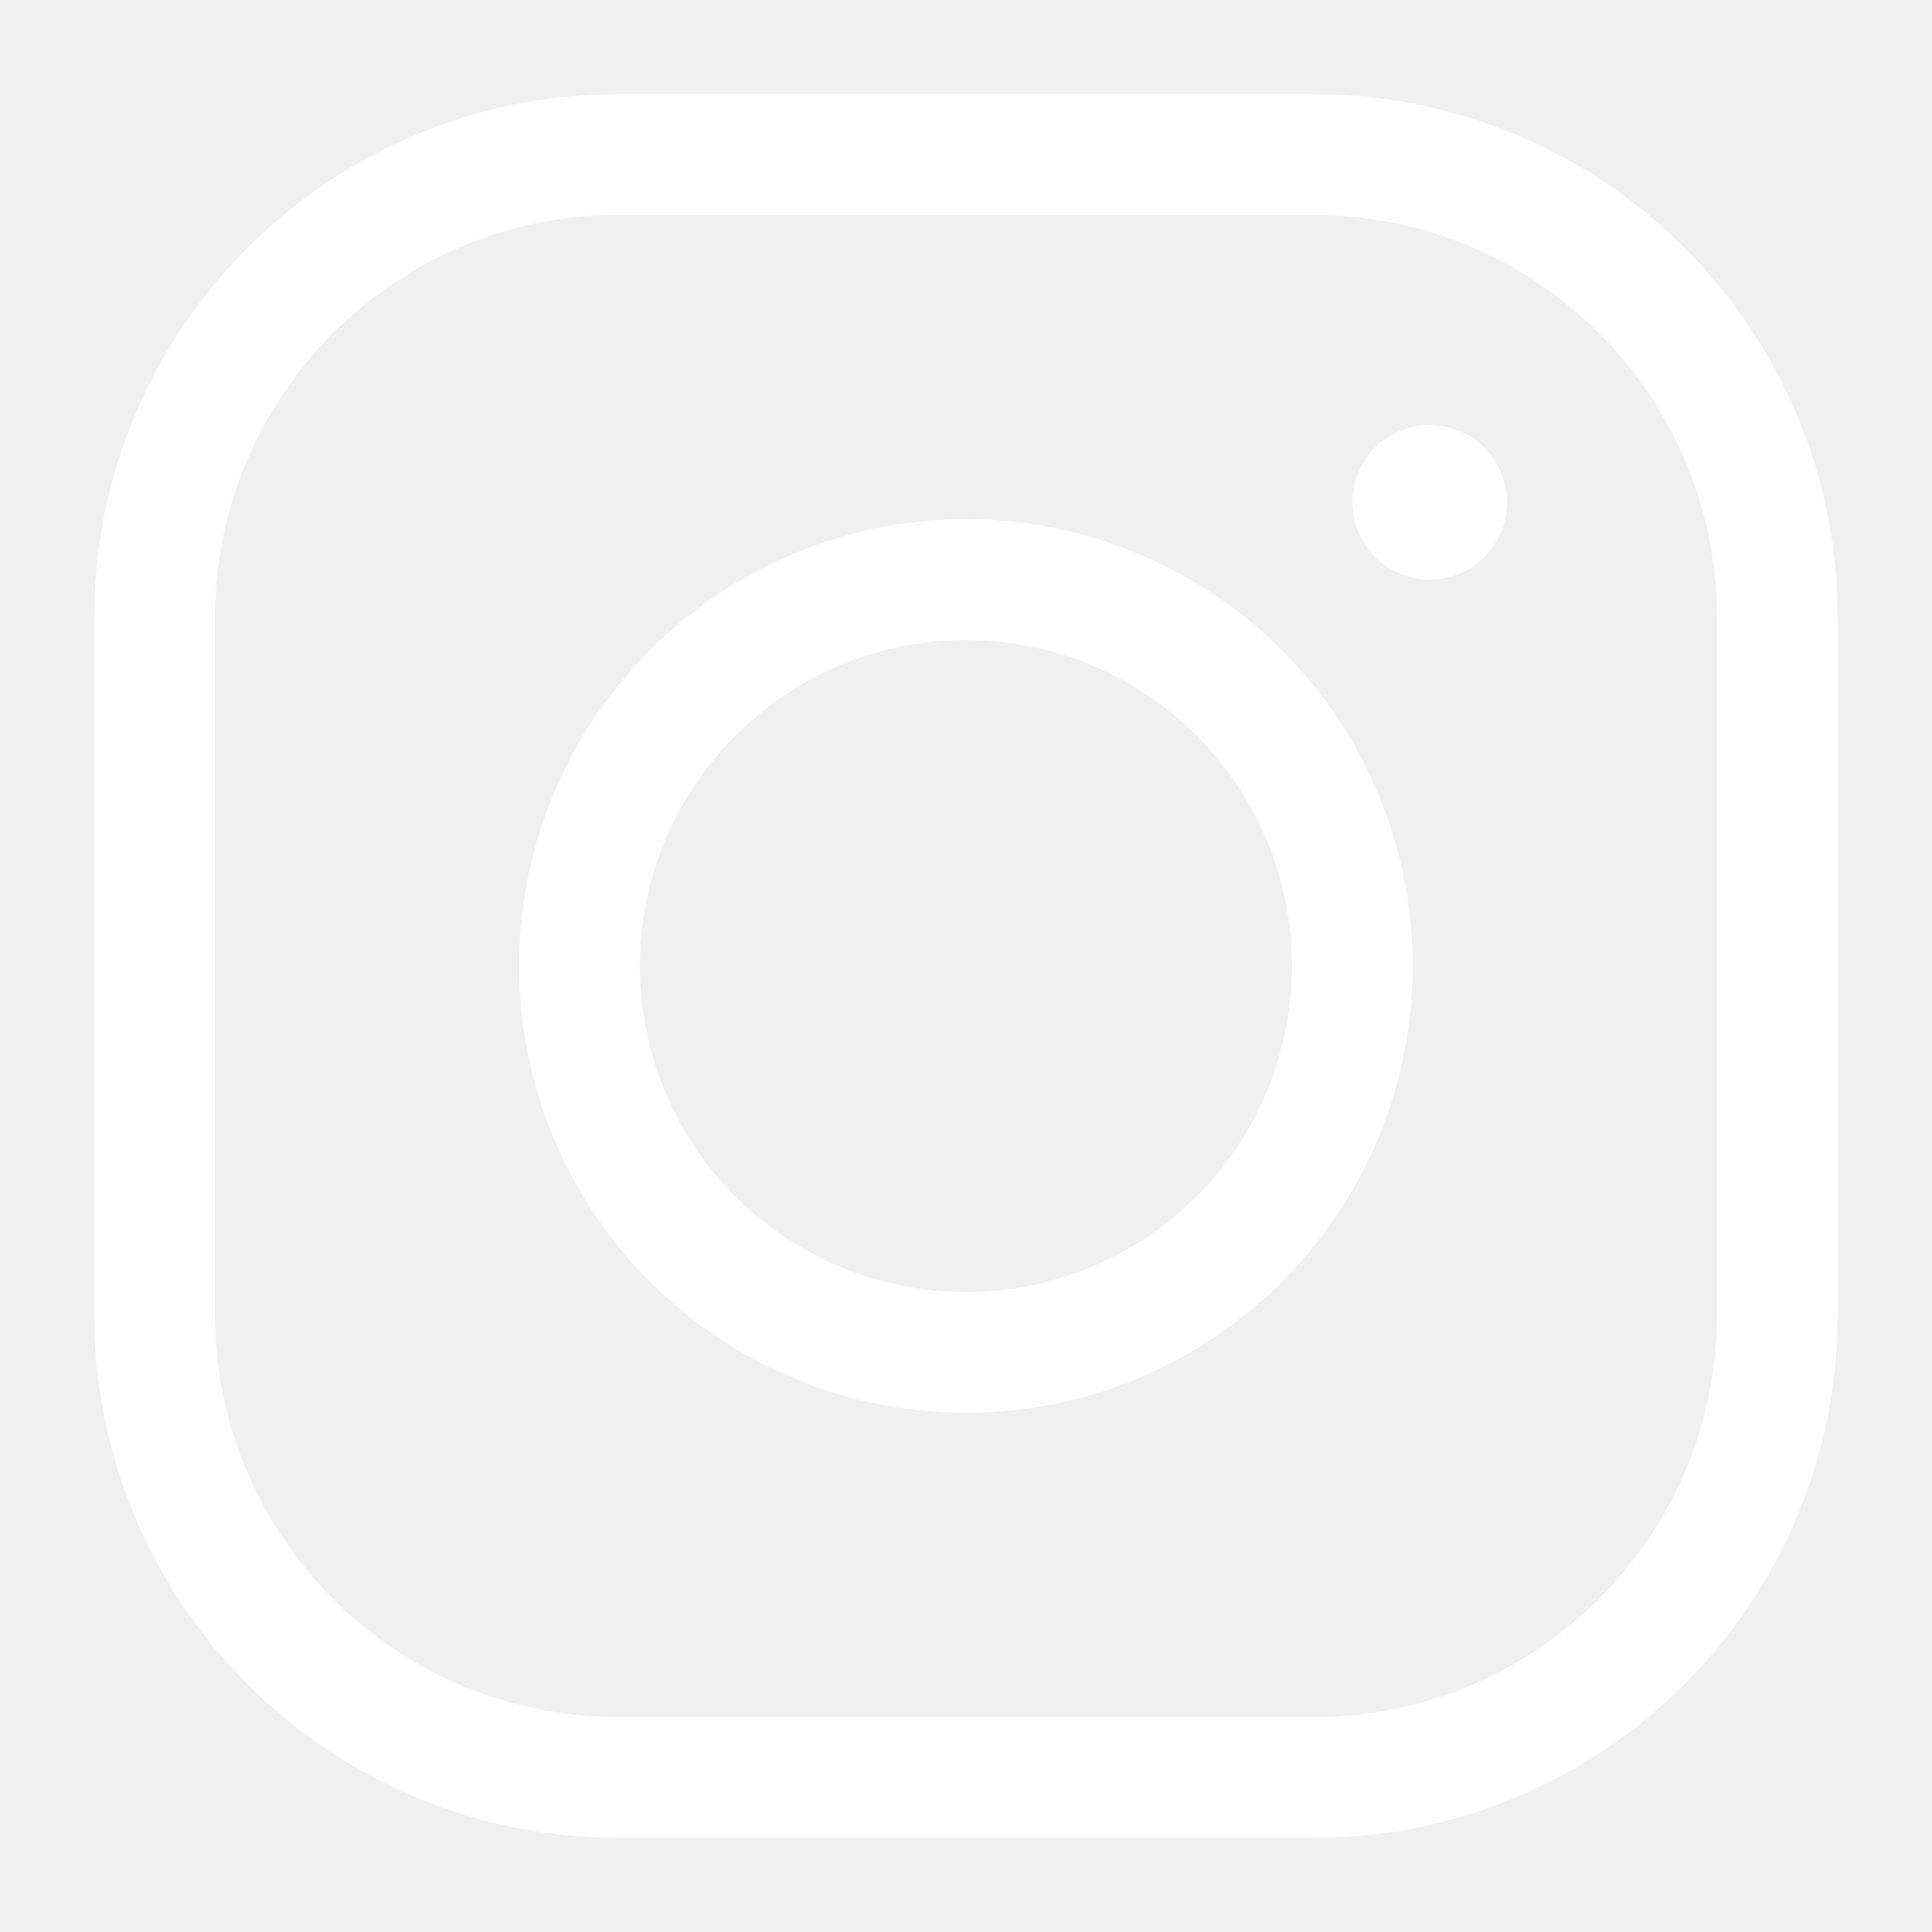
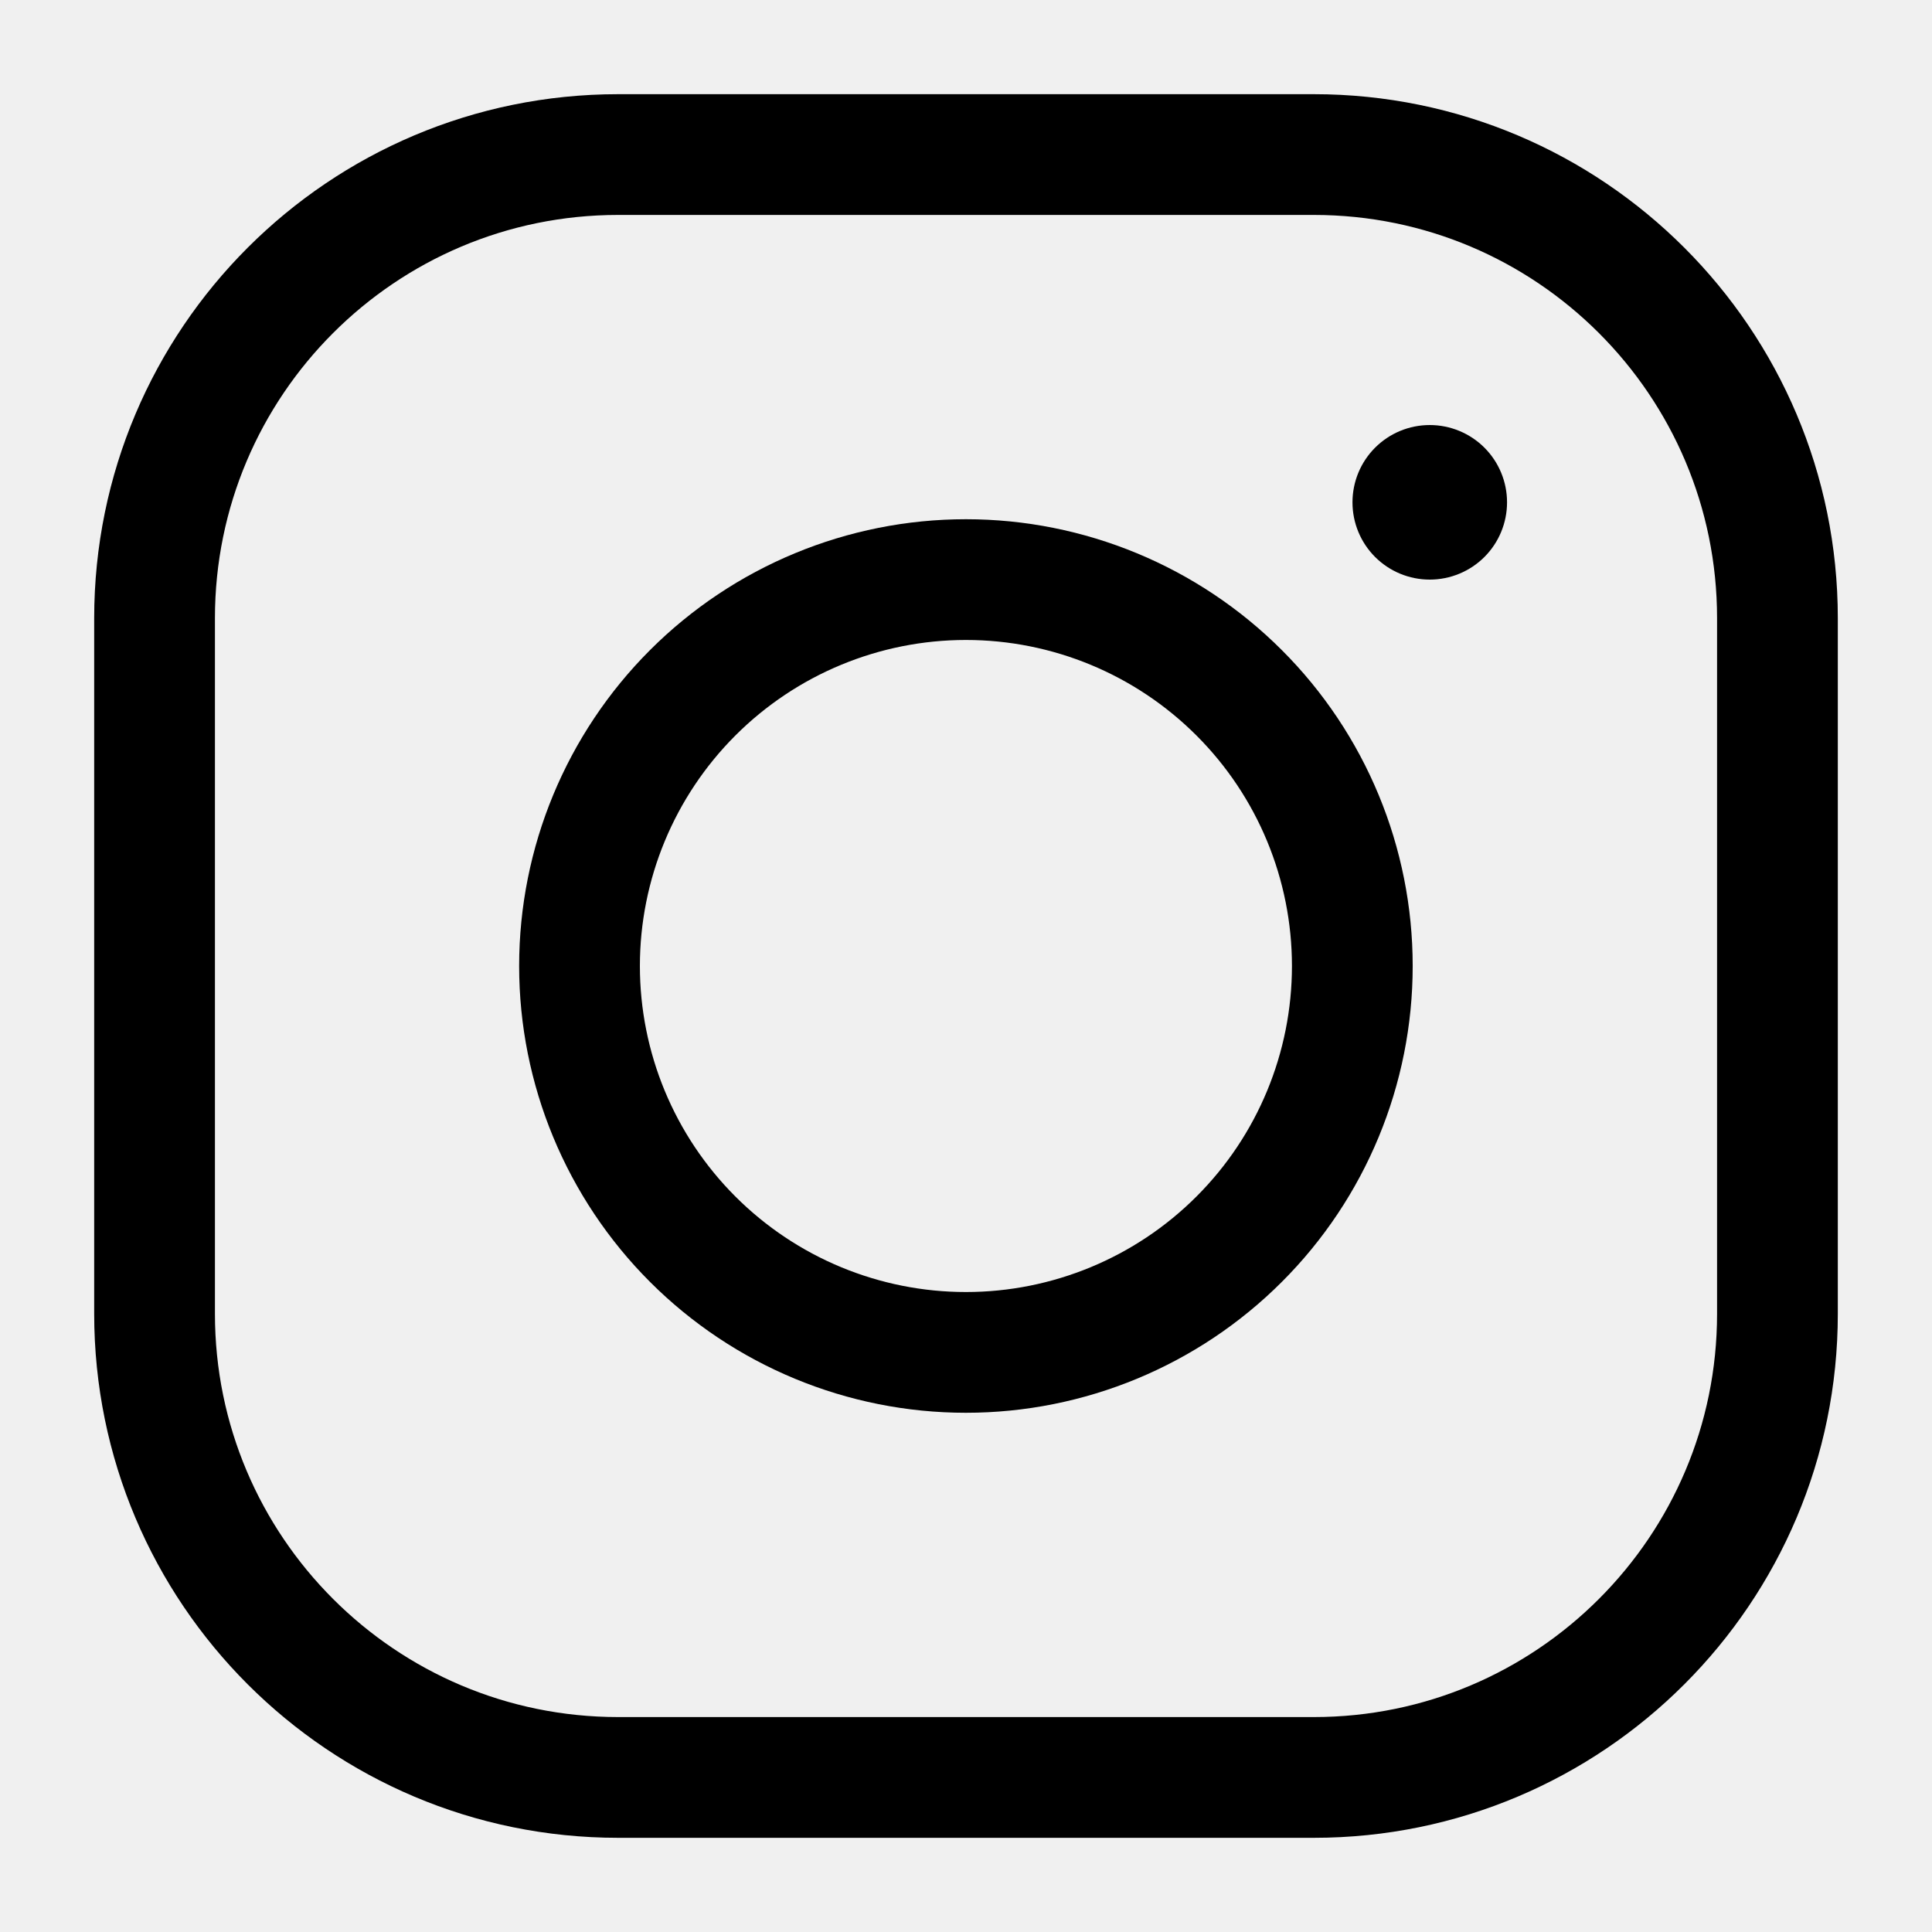
<svg xmlns="http://www.w3.org/2000/svg" width="24" height="24" viewBox="0 0 24 24" fill="none">
-   <path d="M7.68 22.08H16.32C19.501 22.08 22.08 19.501 22.08 16.32V7.68C22.08 4.499 19.501 1.92 16.32 1.92H7.68C4.499 1.92 1.92 4.499 1.92 7.68V16.32C1.92 19.501 4.499 22.08 7.68 22.08Z" stroke="white" stroke-width="1.5" stroke-miterlimit="10" />
-   <path d="M11.999 7.2C10.726 7.2 9.505 7.706 8.605 8.606C7.705 9.506 7.199 10.727 7.199 12C7.199 13.273 7.705 14.494 8.605 15.394C9.505 16.294 10.726 16.8 11.999 16.8C13.272 16.8 14.493 16.294 15.393 15.394C16.294 14.494 16.799 13.273 16.799 12C16.799 10.727 16.294 9.506 15.393 8.606C14.493 7.706 13.272 7.2 11.999 7.2Z" stroke="white" stroke-width="1.5" stroke-miterlimit="10" />
-   <path d="M17.761 5.28C17.506 5.28 17.262 5.381 17.082 5.561C16.902 5.741 16.801 5.985 16.801 6.24C16.801 6.495 16.902 6.739 17.082 6.919C17.262 7.099 17.506 7.2 17.761 7.2C18.015 7.2 18.26 7.099 18.44 6.919C18.62 6.739 18.721 6.495 18.721 6.24C18.721 5.985 18.62 5.741 18.44 5.561C18.26 5.381 18.015 5.28 17.761 5.28Z" fill="white" />
+   <path d="M7.68 22.08H16.32C19.501 22.08 22.08 19.501 22.08 16.32V7.68C22.08 4.499 19.501 1.92 16.32 1.92H7.68C4.499 1.92 1.92 4.499 1.92 7.68V16.32C1.92 19.501 4.499 22.08 7.68 22.08Z" stroke="currentColor" stroke-width="1.5" stroke-miterlimit="10" />
+   <path d="M11.999 7.2C10.726 7.2 9.505 7.706 8.605 8.606C7.705 9.506 7.199 10.727 7.199 12C7.199 13.273 7.705 14.494 8.605 15.394C9.505 16.294 10.726 16.8 11.999 16.8C13.272 16.8 14.493 16.294 15.393 15.394C16.294 14.494 16.799 13.273 16.799 12C16.799 10.727 16.294 9.506 15.393 8.606C14.493 7.706 13.272 7.2 11.999 7.2Z" stroke="currentColor" stroke-width="1.5" stroke-miterlimit="10" />
+   <path d="M17.761 5.28C17.506 5.28 17.262 5.381 17.082 5.561C16.902 5.741 16.801 5.985 16.801 6.24C16.801 6.495 16.902 6.739 17.082 6.919C17.262 7.099 17.506 7.2 17.761 7.2C18.015 7.2 18.26 7.099 18.44 6.919C18.62 6.739 18.721 6.495 18.721 6.24C18.721 5.985 18.62 5.741 18.44 5.561C18.26 5.381 18.015 5.28 17.761 5.28Z" fill="currentColor" />
</svg>
